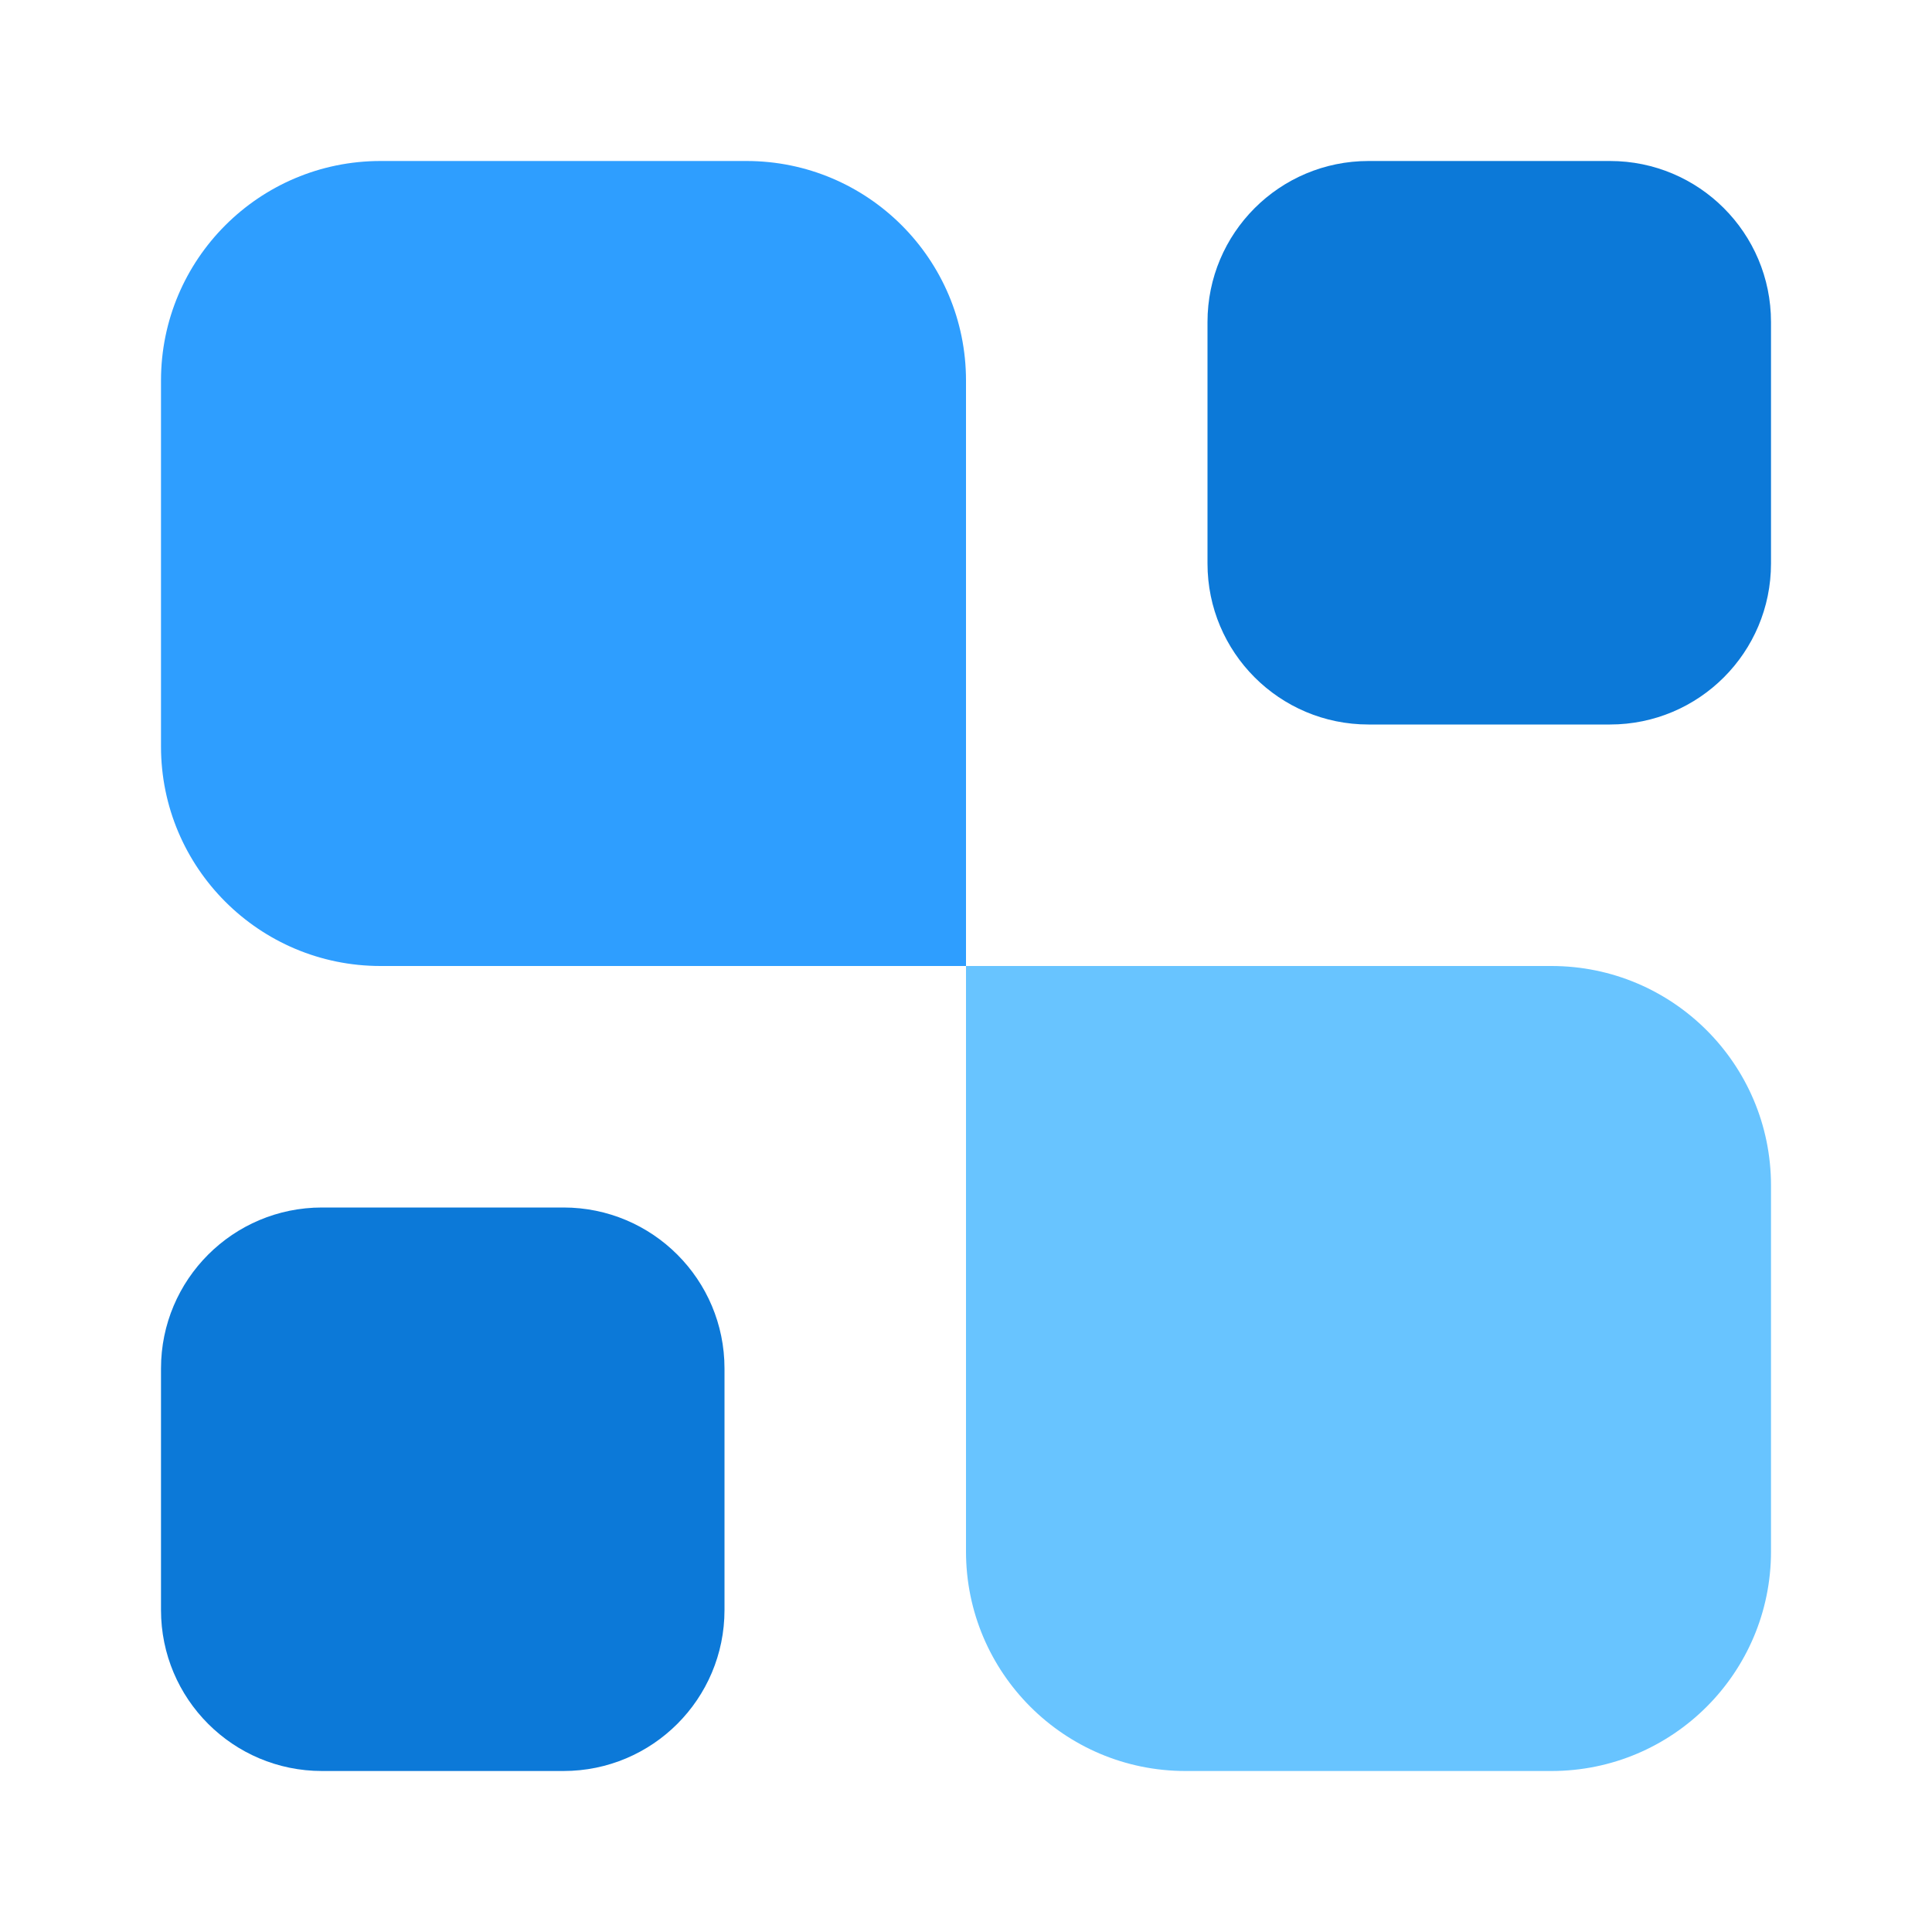
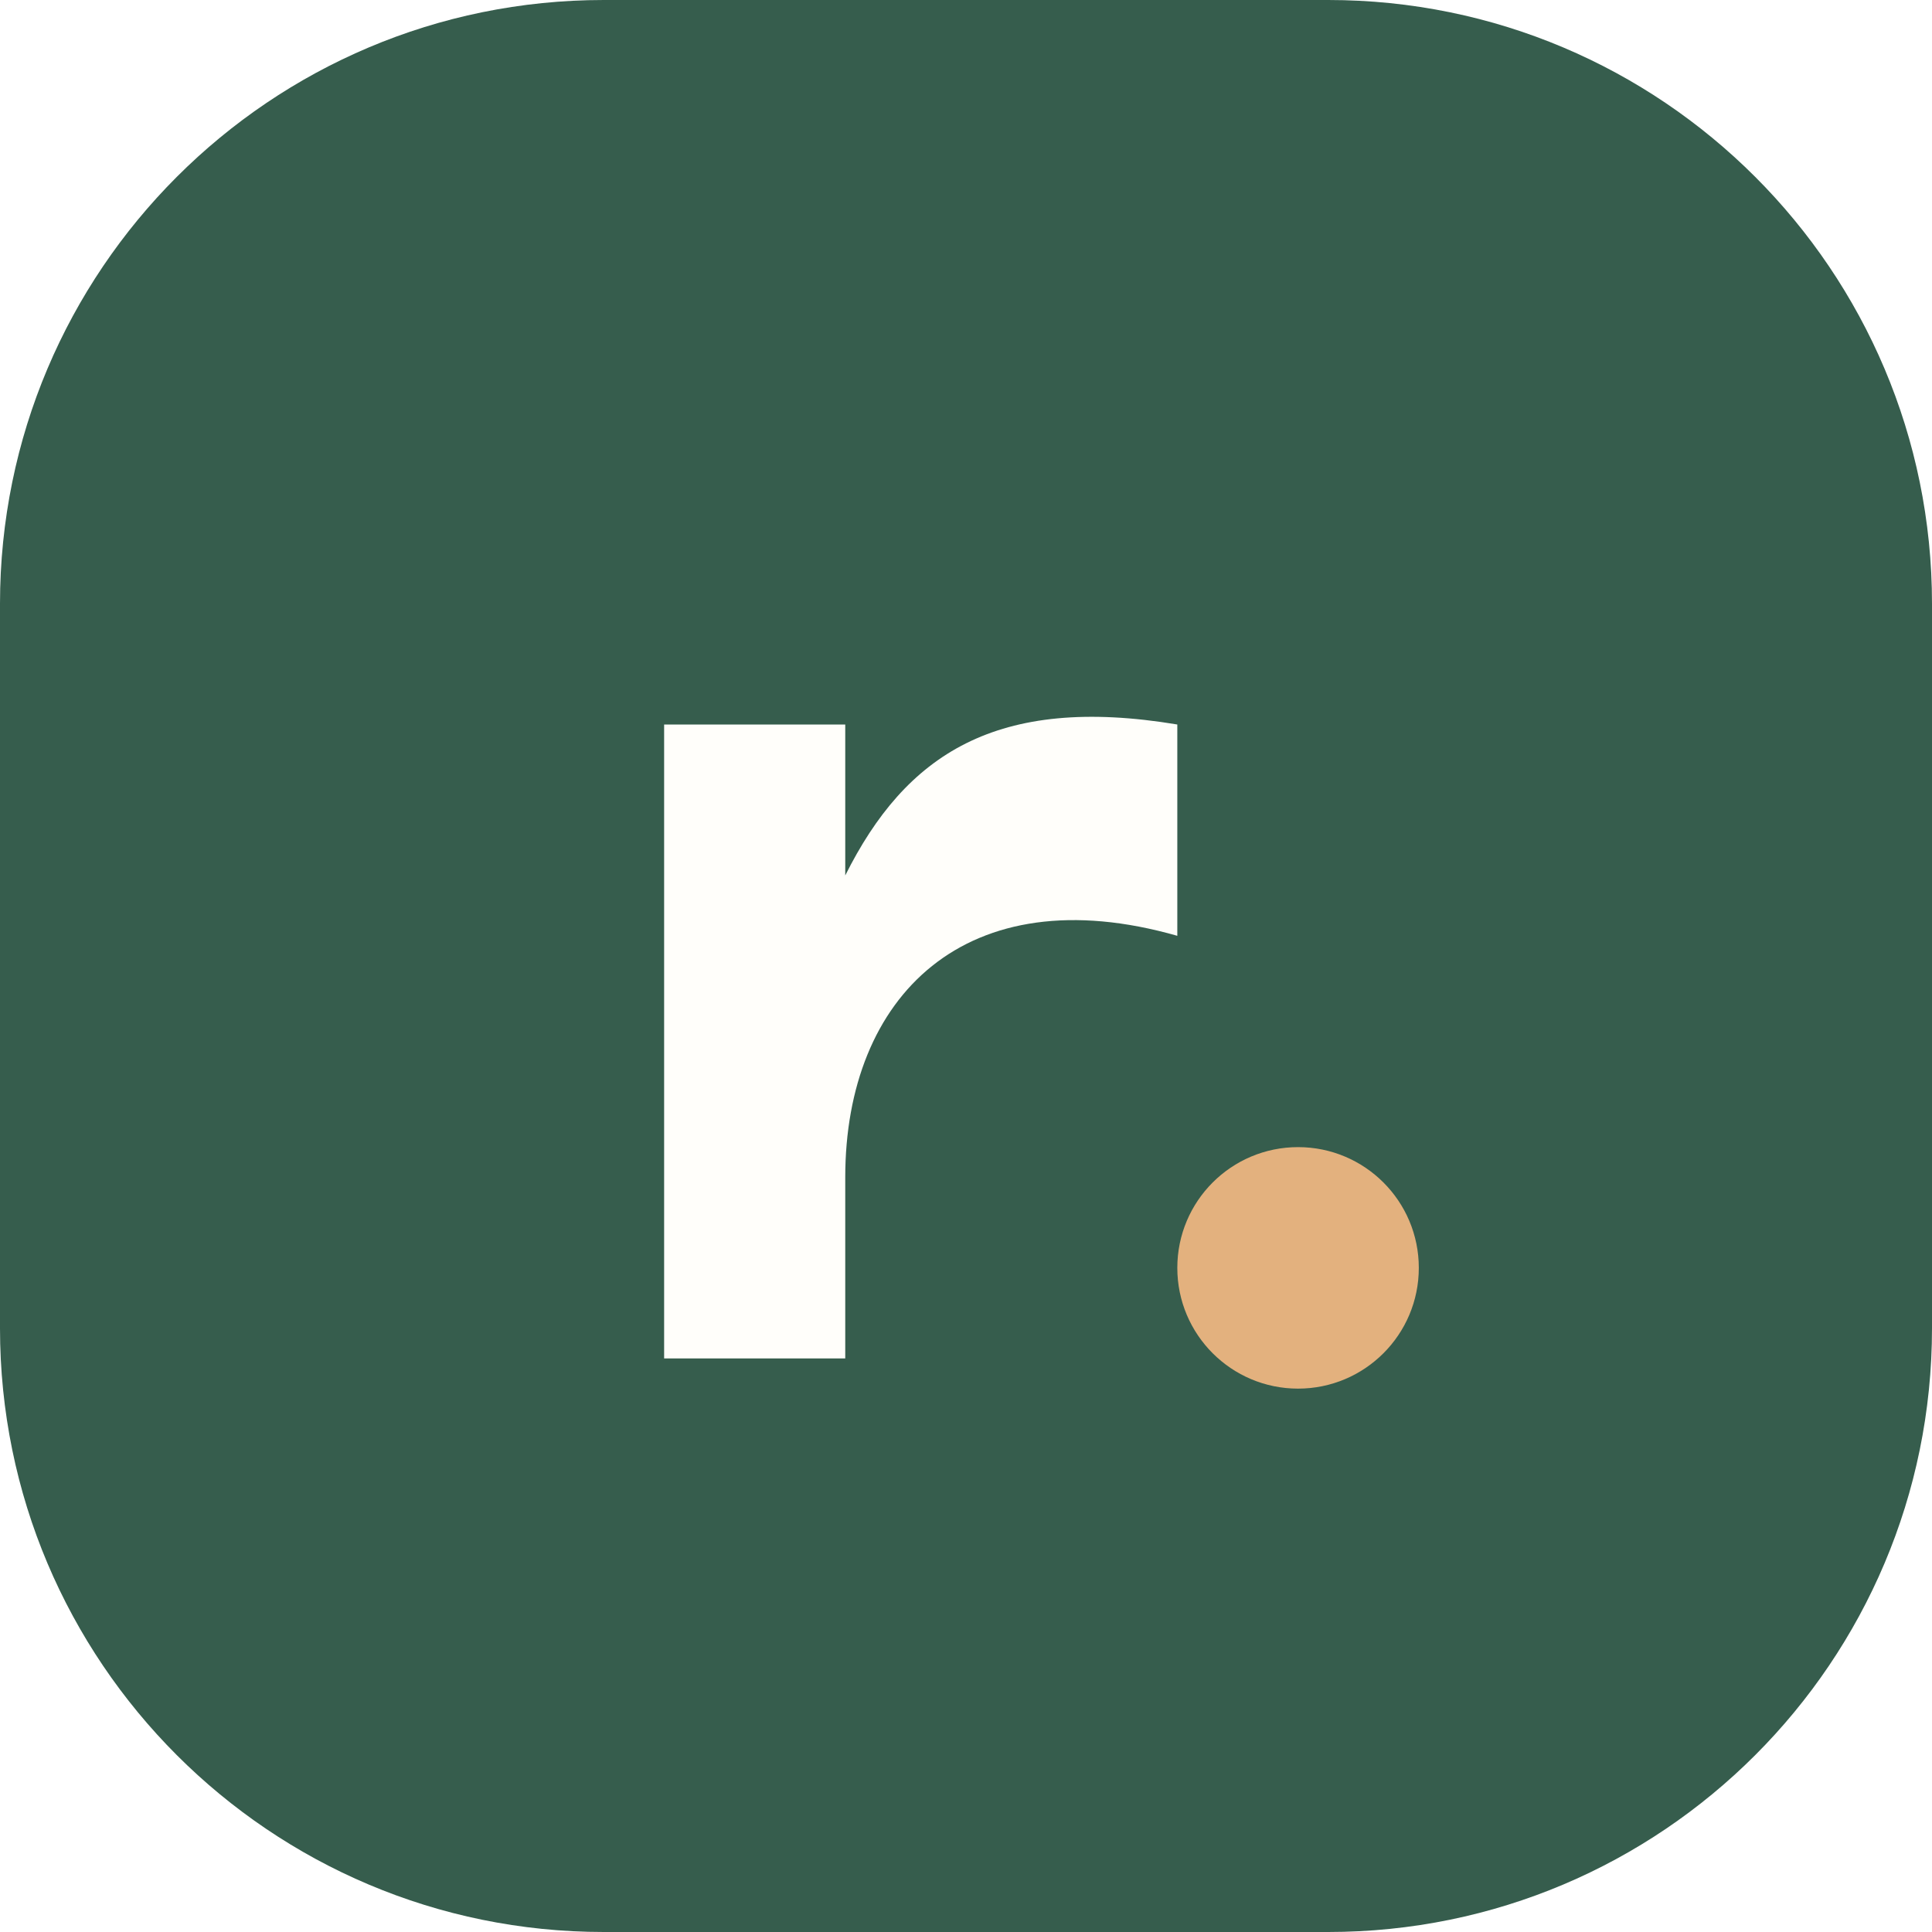
- <svg xmlns="http://www.w3.org/2000/svg" width="24" height="24" viewBox="0 0 24 24" fill="none">
-   <path d="M22 19.273C22 20.779 20.779 22 19.273 22H14.727C13.221 22 12 20.779 12 19.273V12H19.273C20.779 12 22 13.221 22 14.727V19.273Z" fill="#68C4FF" />
-   <path d="M20 2C21.105 2 22 2.895 22 4V7C22 8.105 21.105 9 20 9H17C15.895 9 15 8.105 15 7V4C15 2.895 15.895 2 17 2H20Z" fill="#0C79D8" />
-   <path d="M7 15C8.105 15 9 15.895 9 17V20C9 21.105 8.105 22 7 22H4C2.895 22 2 21.105 2 20V17C2 15.895 2.895 15 4 15H7Z" fill="#0C79D8" />
-   <path d="M12 12H4.727C3.221 12 2 10.779 2 9.273V4.727C2 3.221 3.221 2 4.727 2H9.273C10.779 2 12 3.221 12 4.727V12Z" fill="#2E9EFF" />
+ <svg xmlns="http://www.w3.org/2000/svg" width="64" height="64" viewBox="0 0 64 64">
+   <rect width="64" height="64" rx="20" fill="#365d4d" />
+   <path d="M22 45V24h6v5c2-4 5-6 11-5v7c-7-2-11 2-11 8v6Z" fill="#fffefa" />
+   <circle cx="43" cy="42" r="4" fill="#e3b17e" />
</svg>
